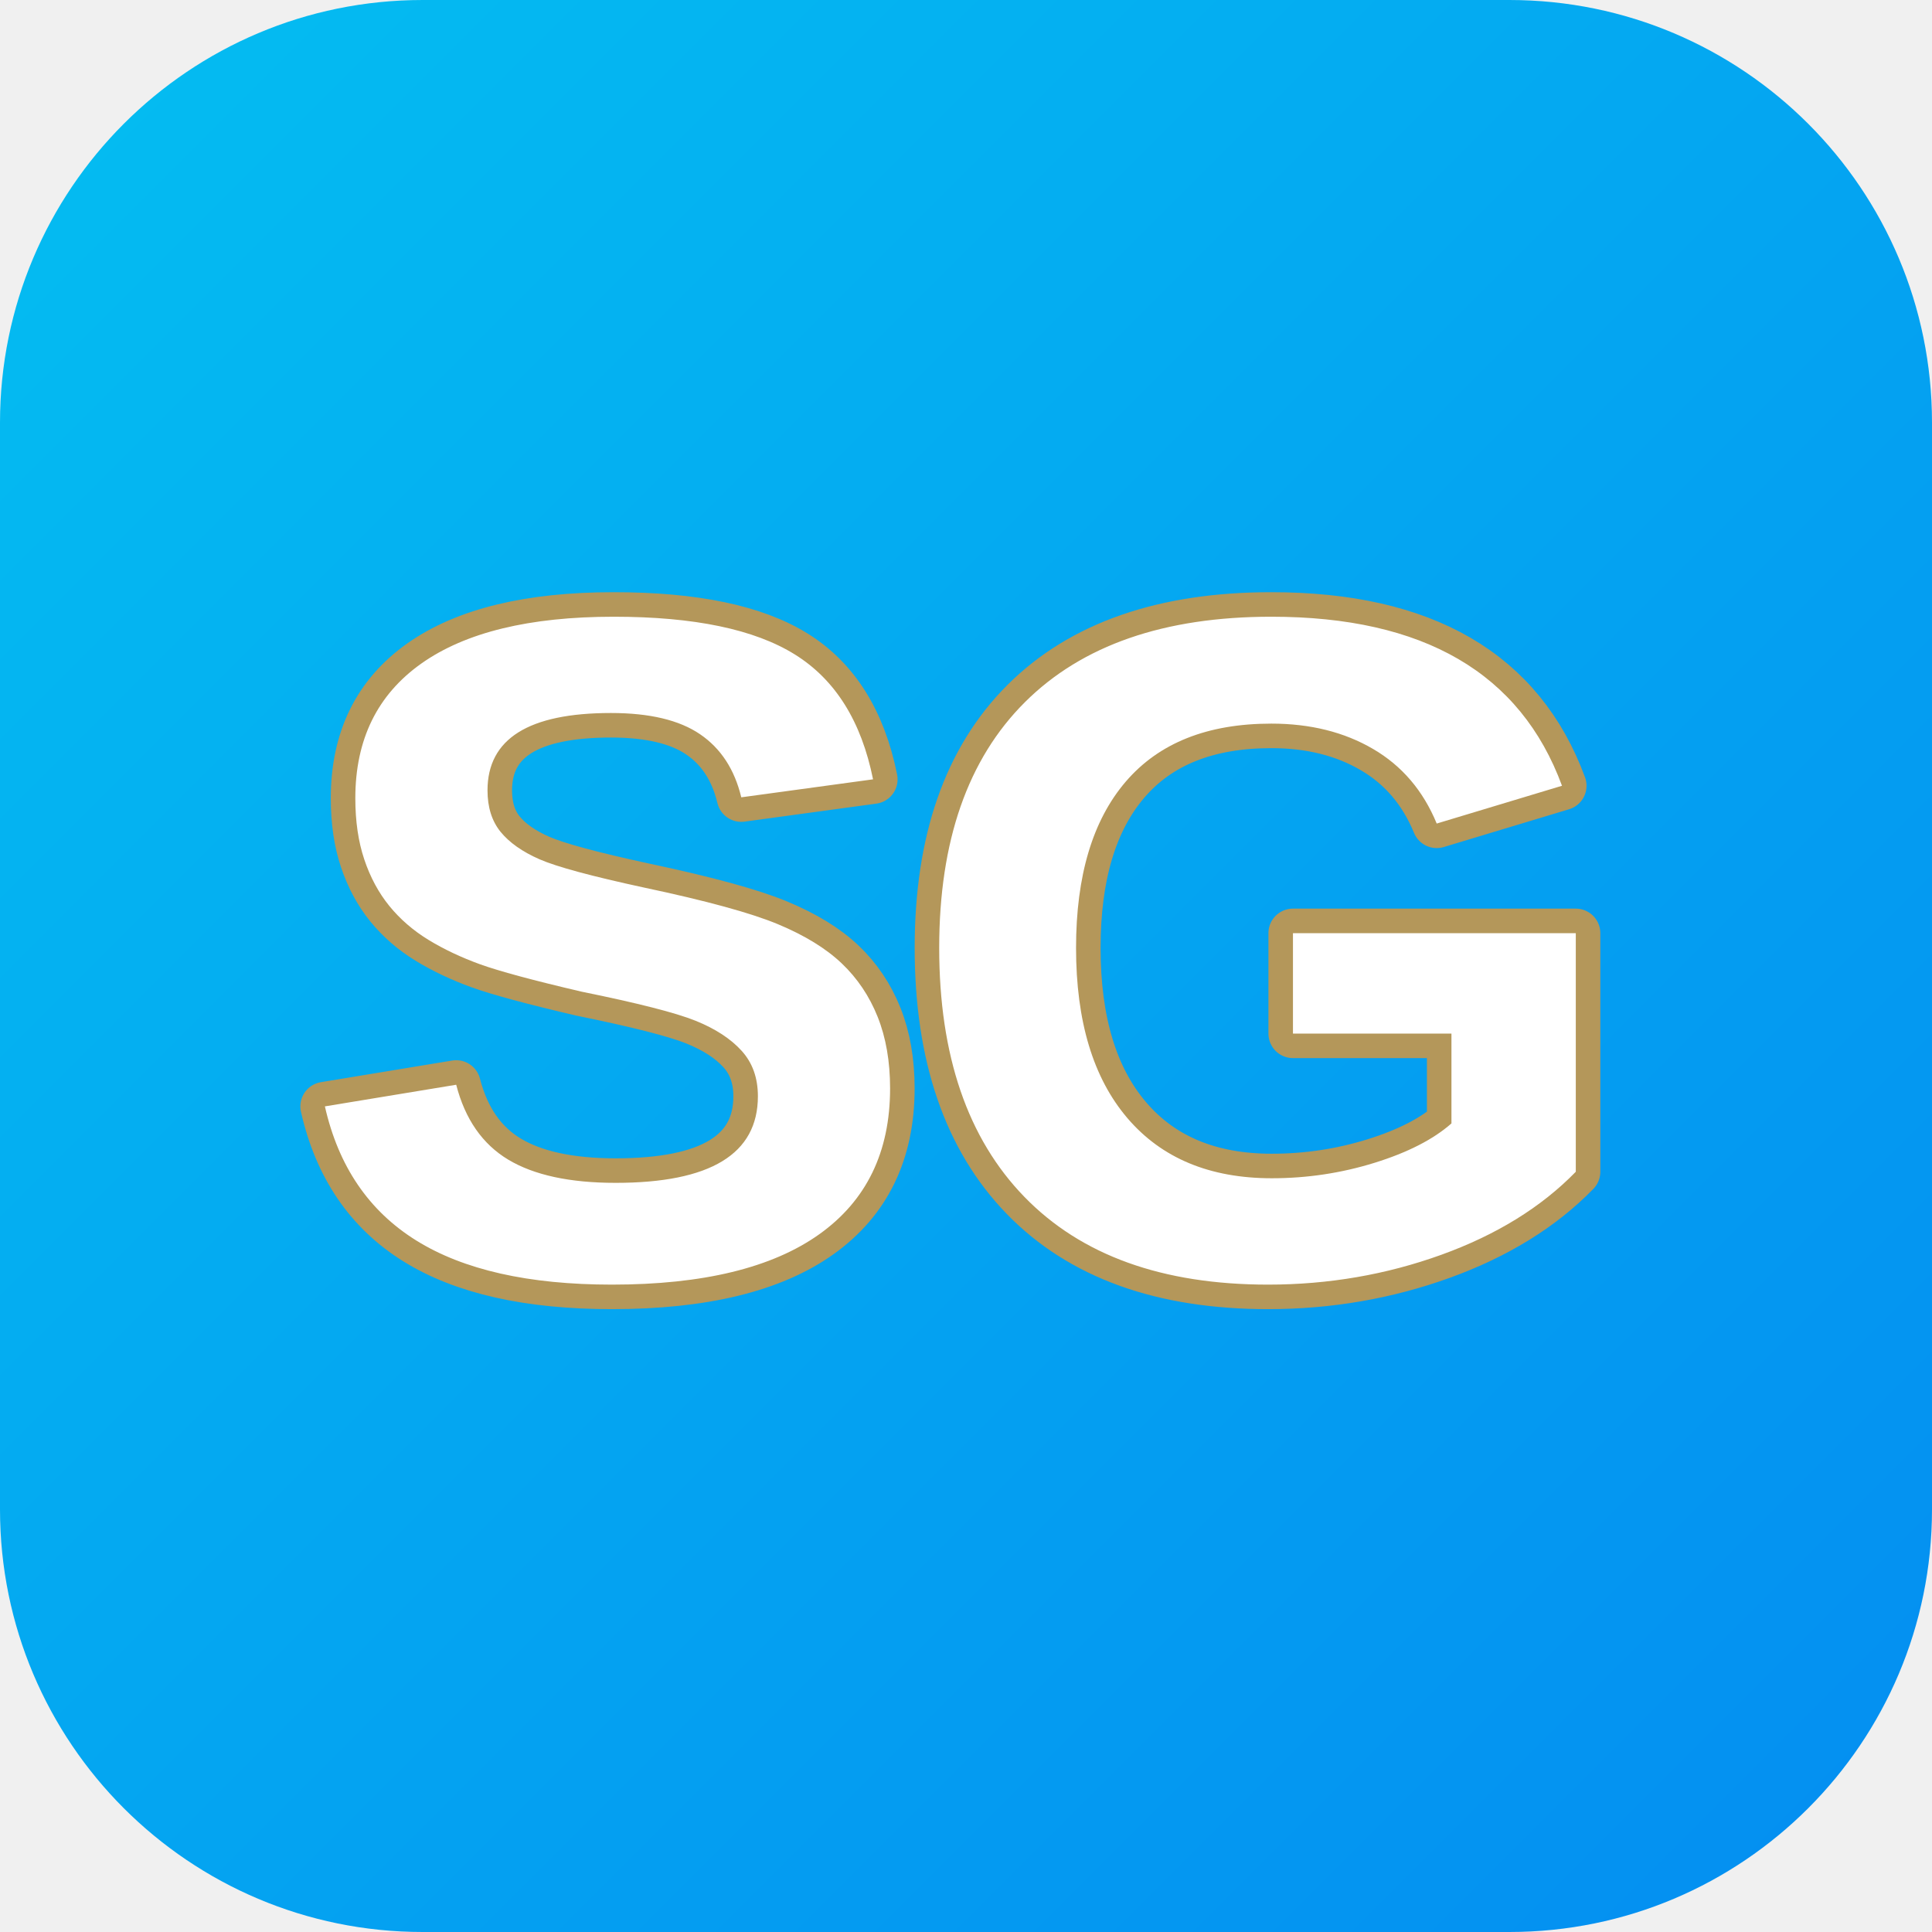
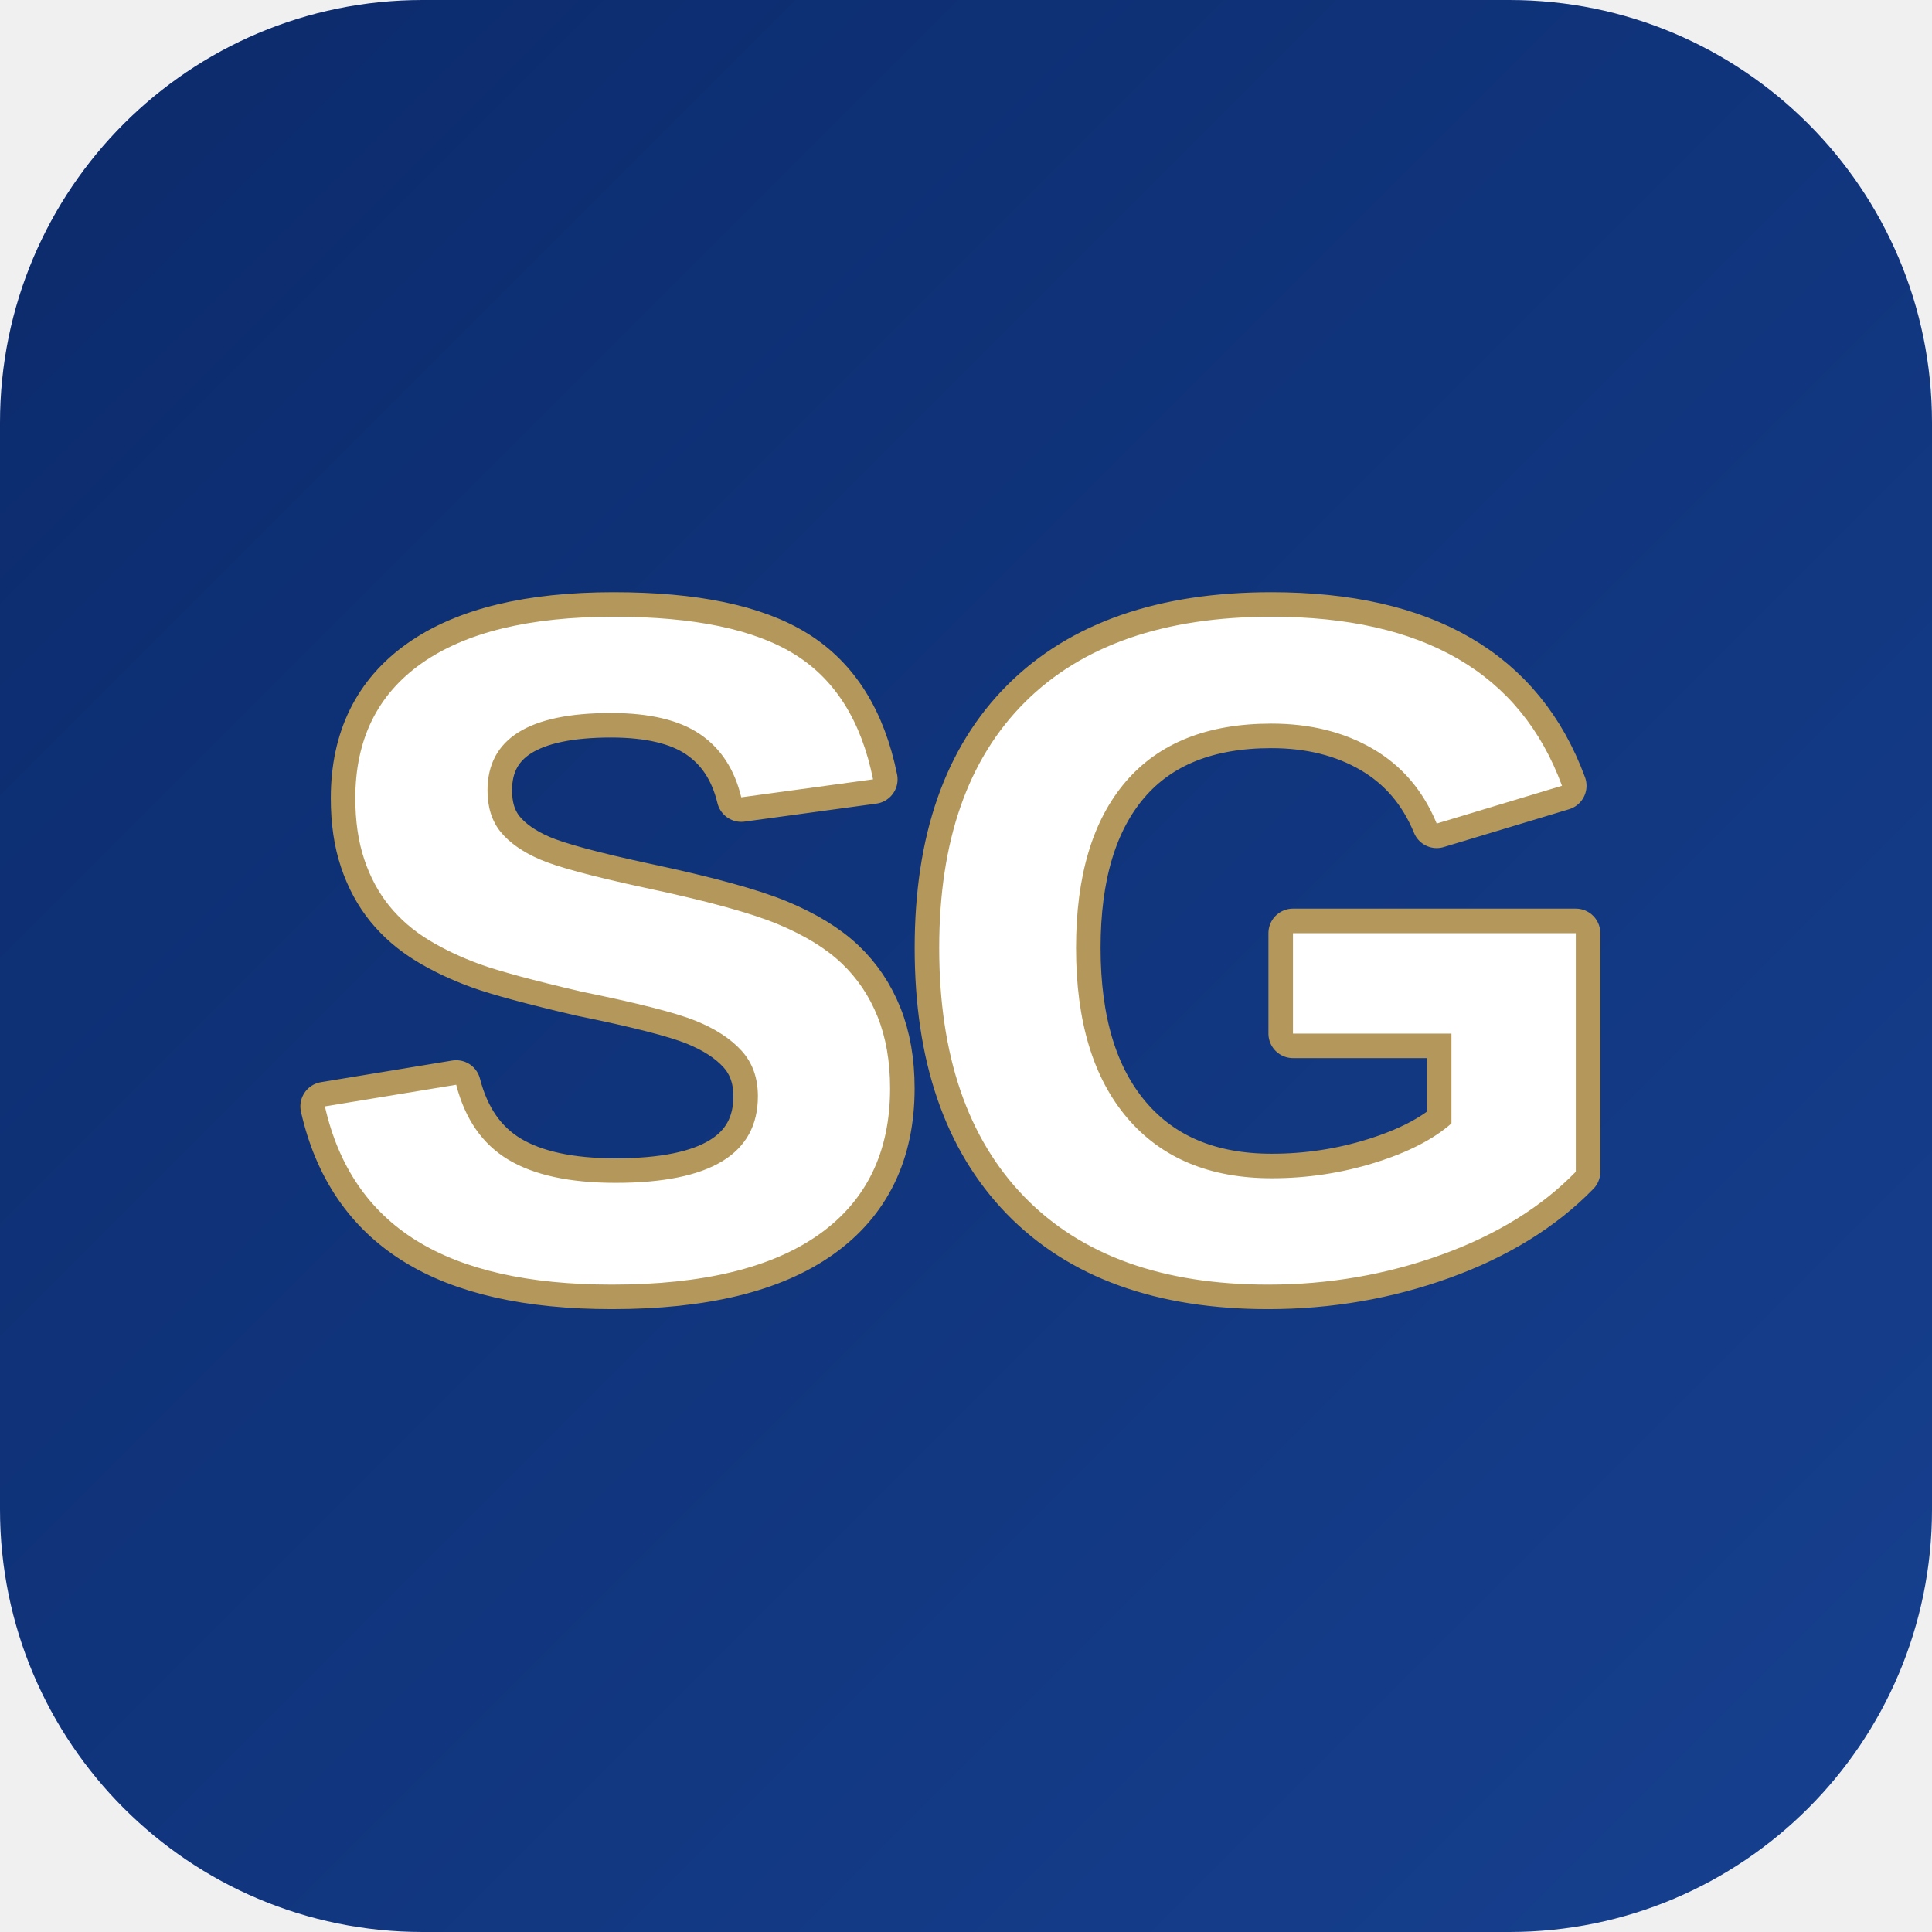
<svg xmlns="http://www.w3.org/2000/svg" viewBox="0 0 512 512" role="img" aria-label="SimpliGame">
  <defs>
    <linearGradient id="sg-bg" x1="0" y1="0" x2="1" y2="1">
-       <stop offset="0" stop-color="#04BEF1" />
-       <stop offset="1" stop-color="#048DF1" />
+       <stop offset="0" stop-color="#0B2A6B" />
+       <stop offset="1" stop-color="#16408F" />
    </linearGradient>
  </defs>
  <rect width="512" height="512" rx="112" fill="url(#sg-bg)" />
  <text x="256" y="338" font-family="Arial, Helvetica, sans-serif" font-size="250" font-weight="900" fill="#ffffff" stroke="#B4975A" stroke-width="13" stroke-linejoin="round" paint-order="stroke" text-anchor="middle" letter-spacing="-7">SG</text>
</svg>
